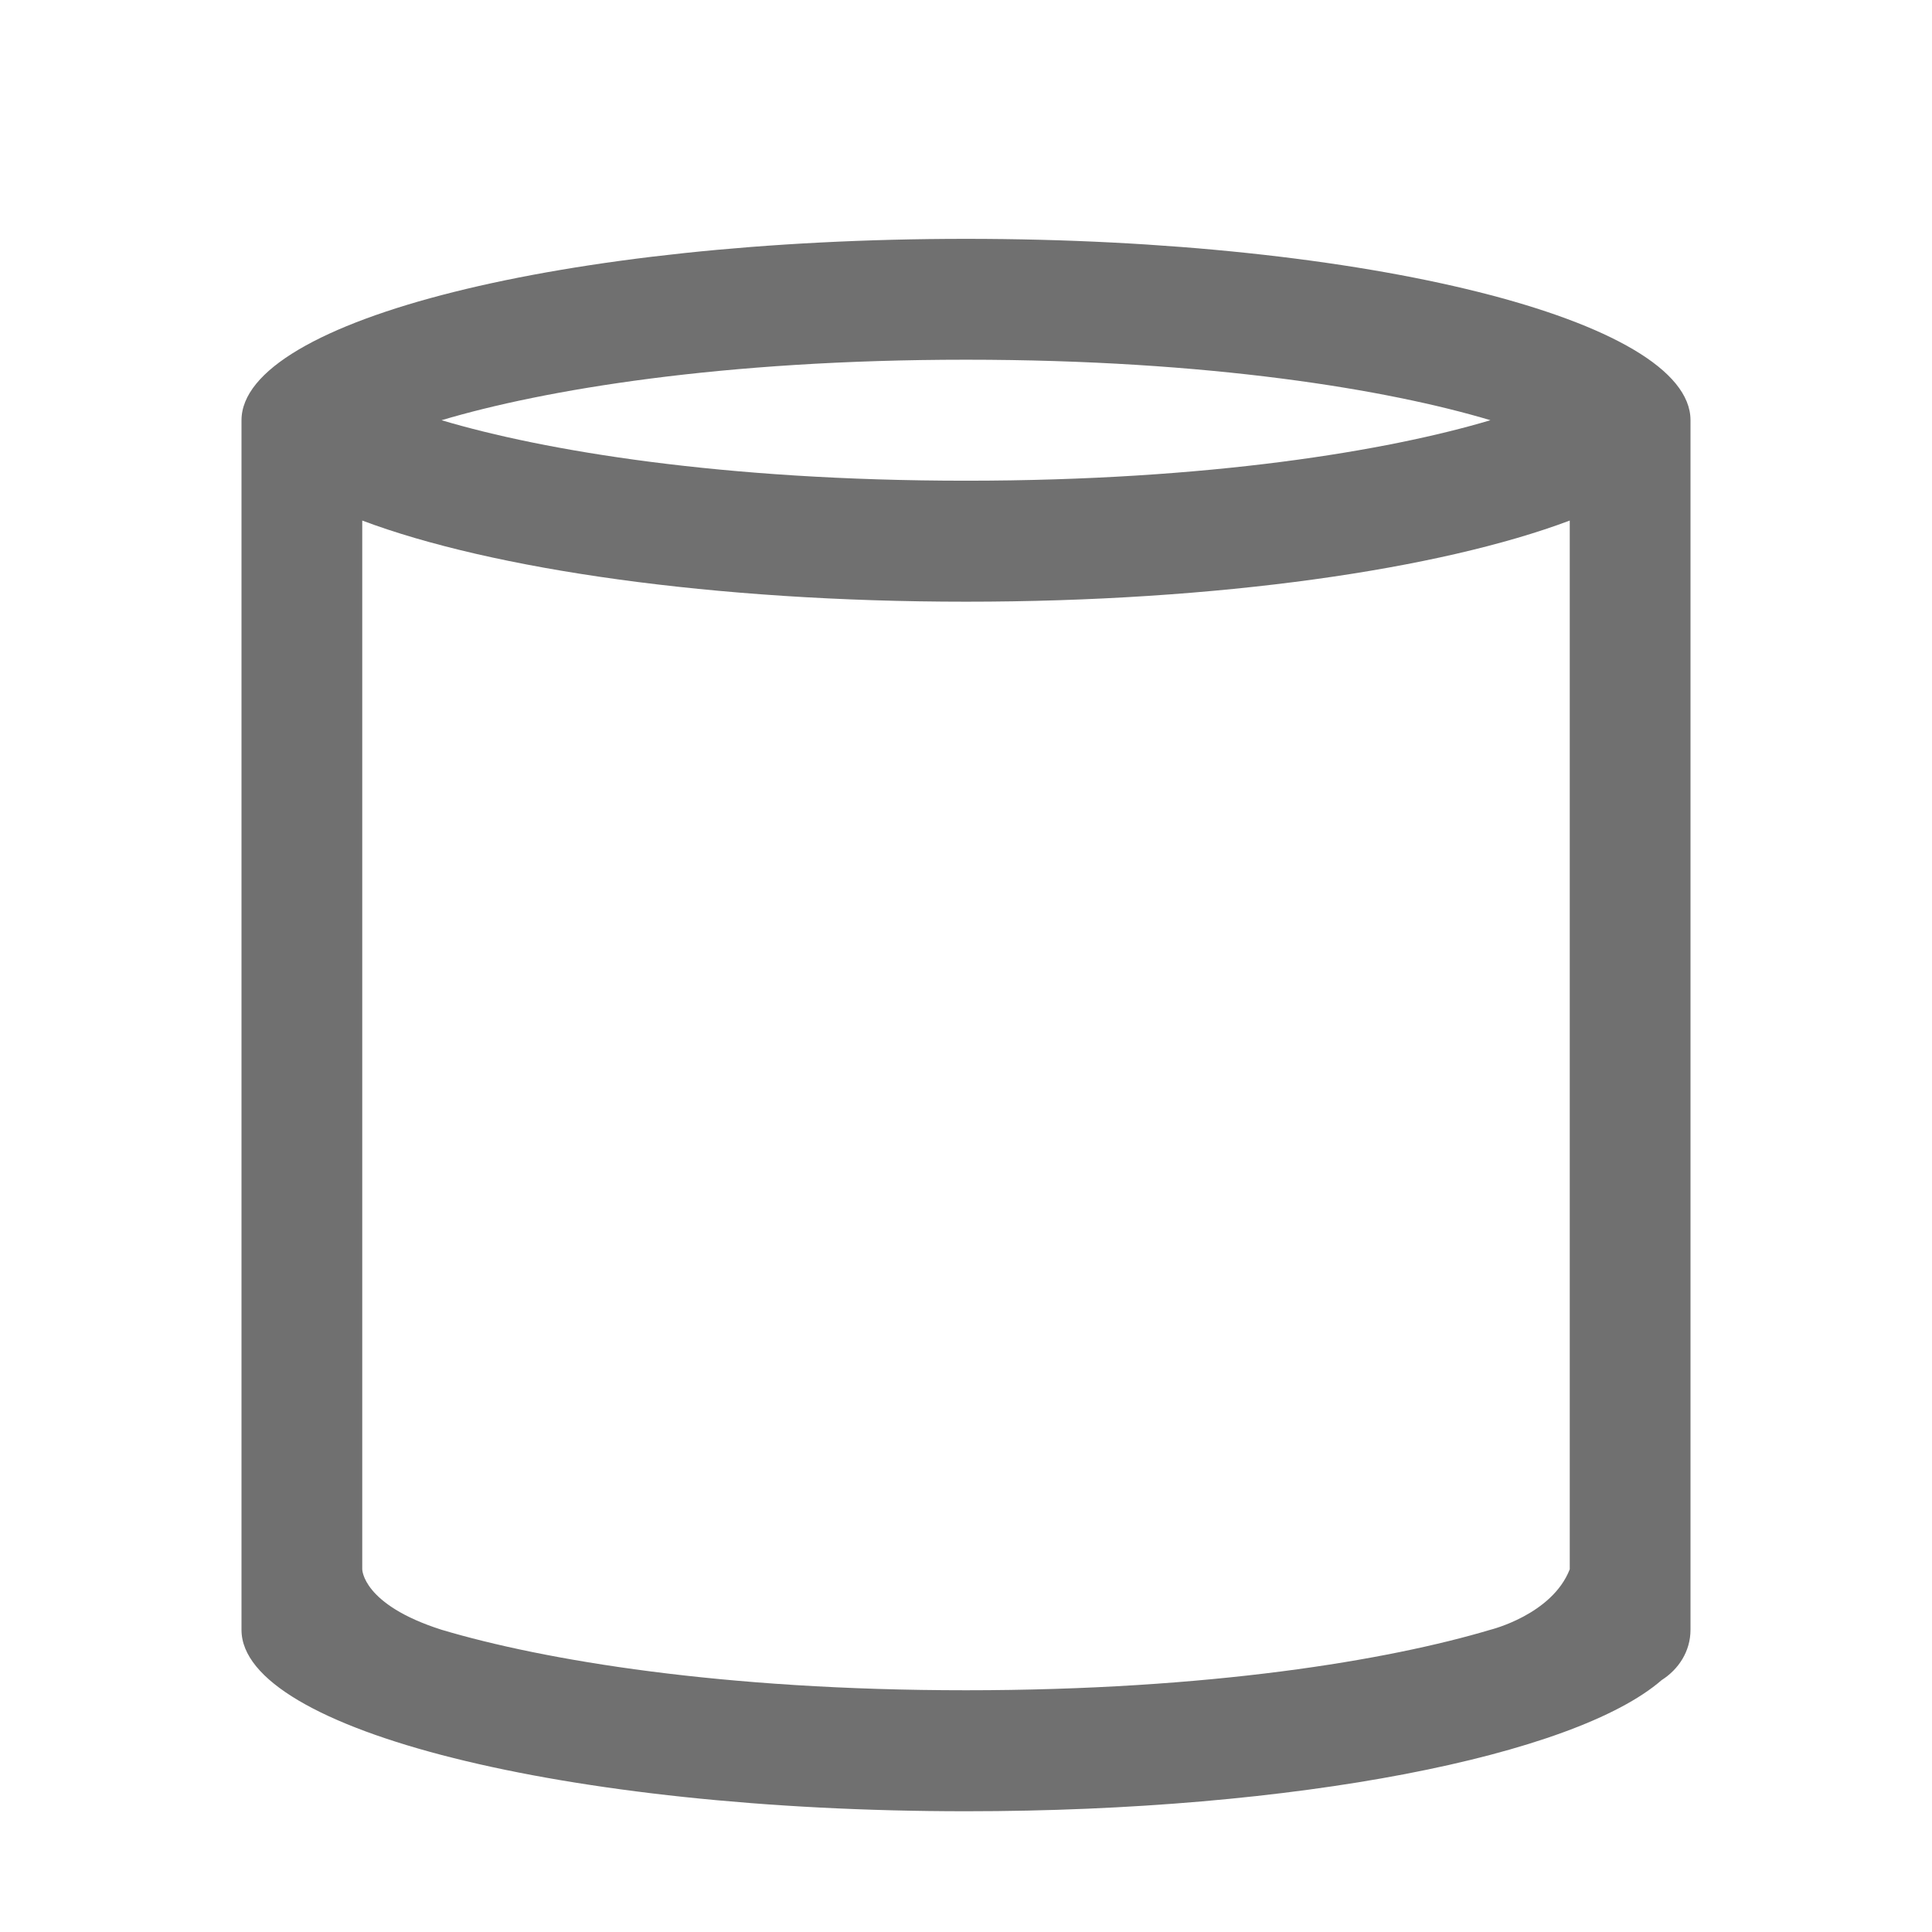
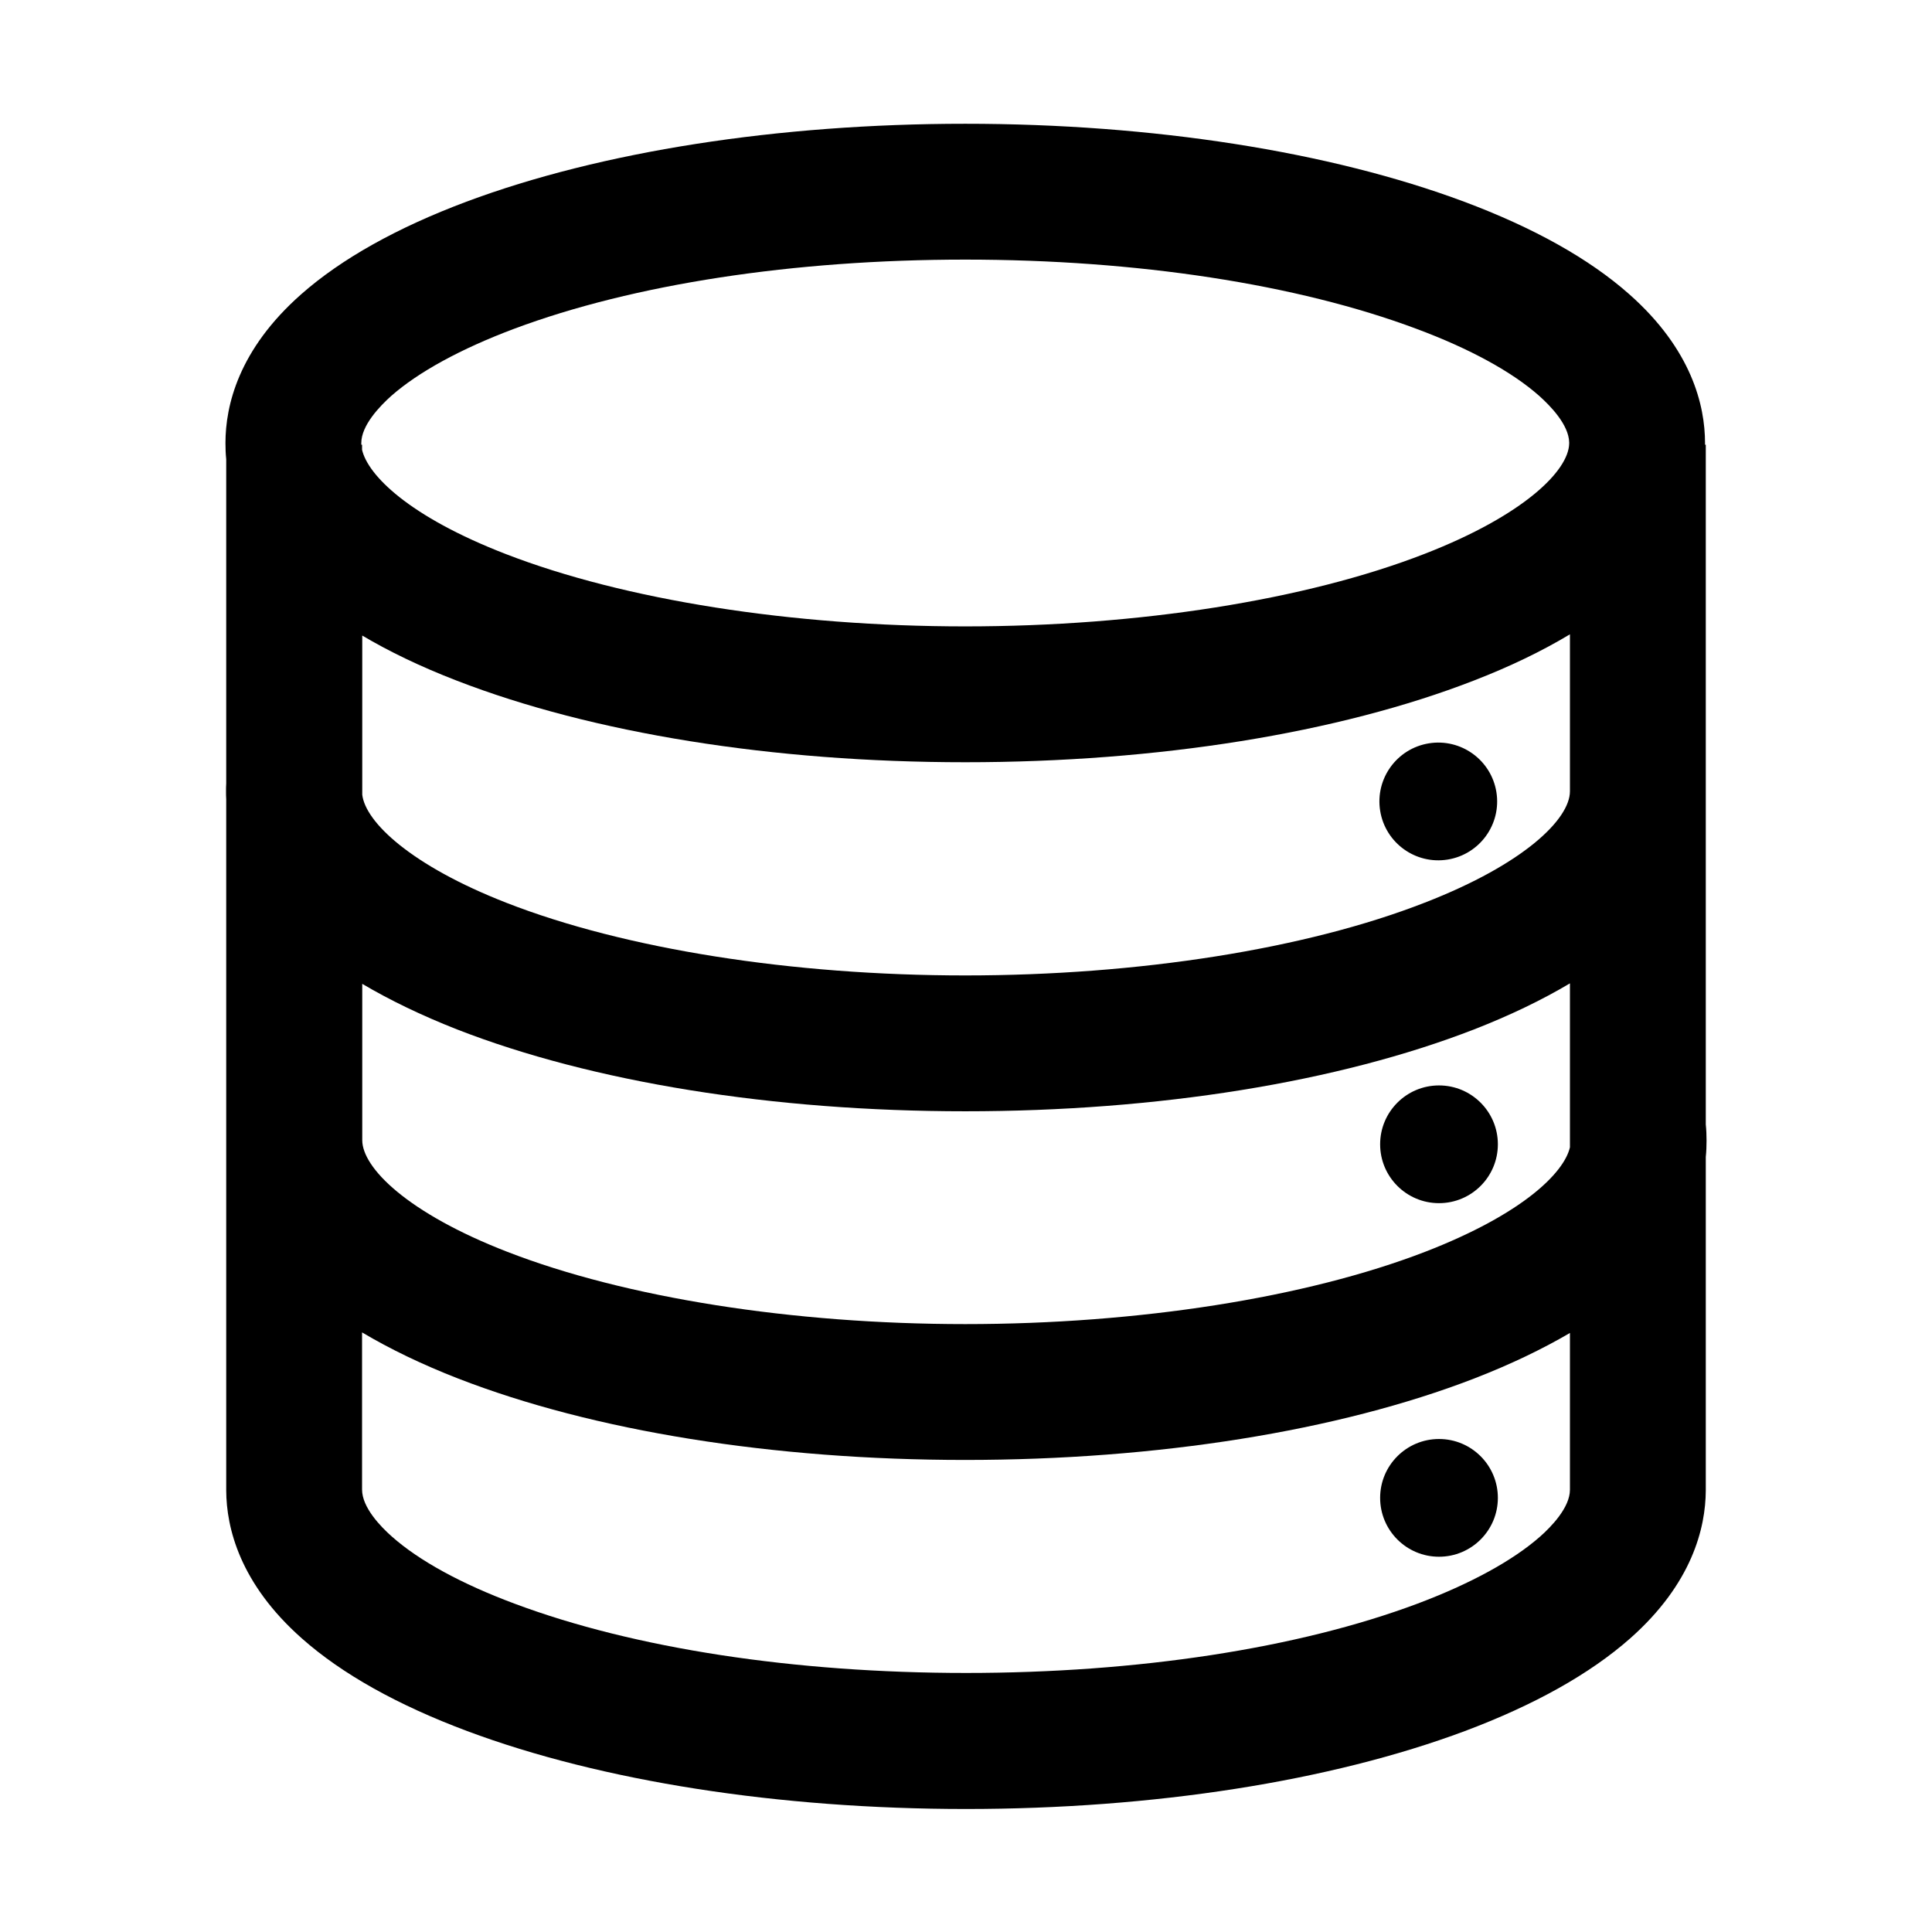
- <svg xmlns="http://www.w3.org/2000/svg" t="1610358413381" class="icon" viewBox="0 0 1024 1024" version="1.1" p-id="4879" width="200" height="200">
+ <svg xmlns="http://www.w3.org/2000/svg" t="1658915337648" class="icon" viewBox="0 0 1024 1024" version="1.1" p-id="5611" width="32" height="32">
  <defs>
-     <style type="text/css" />
+     <style type="text/css">@font-face { font-family: feedback-iconfont; src: url("//at.alicdn.com/t/font_1031158_u69w8yhxdu.woff2?t=1630033759944") format("woff2"), url("//at.alicdn.com/t/font_1031158_u69w8yhxdu.woff?t=1630033759944") format("woff"), url("//at.alicdn.com/t/font_1031158_u69w8yhxdu.ttf?t=1630033759944") format("truetype"); }
+ </style>
  </defs>
-   <path d="M512 126.592c-212.032 0-384 43.072-384 96.192 0 0 0 640 0 641.088C128 916.928 299.968 960 512 960c175.04 0 322.496-29.376 368.704-69.504C889.664 884.8 896 875.264 896 863.808L896 222.72C896 169.6 724.032 126.592 512 126.592zM512 190.656c129.216 0 223.872 15.872 277.952 32.064C735.872 238.848 641.216 254.784 512 254.784S288.128 238.848 234.048 222.72C288.128 206.592 382.784 190.656 512 190.656zM832 831.744c-9.344 24.064-42.048 32.064-42.048 32.064-54.08 16.128-148.736 32.064-277.952 32.064s-223.872-15.936-277.952-32.064C192 850.432 192 831.744 192 831.744L192 275.904c68.736 25.856 186.368 43.008 320 43.008s251.264-17.152 320-43.008L832 831.744z" p-id="4880" fill="#707070" />
+   <path d="M904.5 604.6c0-2.8-0.1-5.7-0.4-8.6V235.7h-0.4v-0.9c0-19.8-7-49.5-40.1-78.8-21.2-18.8-50.7-35.3-87.6-49.1-71.2-26.6-165.1-41.3-264.4-41.3s-193.2 14.7-264.4 41.3c-36.8 13.8-66.3 30.3-87.6 49.1-33.2 29.3-40.1 59-40.1 78.8 0 2.9 0.1 5.7 0.4 8.6v171.8c-0.1 1.4-0.1 2.8-0.1 4.2 0 1.4 0 2.9 0.1 4.2V790c0.1 19.8 7.2 49.3 40.1 78.4 21.2 18.8 50.7 35.3 87.6 49.1 71.2 26.6 165.1 41.3 264.4 41.3s193.2-14.7 264.4-41.3c36.8-13.8 66.3-30.3 87.6-49.1 32.9-29.1 40-58.6 40.1-78.4V613.2c0.3-2.9 0.4-5.8 0.4-8.6zM191.9 336.8c14 8.3 30.6 16.4 50.3 24C314 388.6 409.6 404 511.6 404c102 0 197.8-15.4 269.6-43.3 19.1-7.4 36.1-15.6 50.9-24.5v83.2c0 14.5-23.8 38.4-76.9 59C692.3 503 603.5 517 511.6 517c-91.8 0-180.5-14-243.2-38.5-50.7-19.8-74.7-42.8-76.4-57.3v-84.4z m15.4-126.9c14.4-12.7 36.9-25 65.1-35.6 63.3-23.7 148.3-36.7 239.2-36.7s175.9 13 239.2 36.7c28.2 10.5 50.7 22.8 65.1 35.6 5.8 5.2 15.6 15.2 15.8 24.6v0.5c-0.2 14.4-24 38.1-76.5 58.5C692.3 318 603.5 332 511.6 332S331 318 268.2 293.7c-51.7-20-73.2-41.9-76.3-55.3v-2.7h-0.4v-0.9c0-9.4 9.9-19.6 15.8-24.9z m-15.4 311.5c14.7 8.7 31.5 16.8 50.3 24.2 71.8 28 167.5 43.4 269.4 43.4 102 0 197.7-15.4 269.7-43.4 19-7.4 36-15.6 50.8-24.4v86.9c-3.1 13.4-24.8 35.3-76.8 55.4-63 24.3-151.8 38.3-243.7 38.3-91.6 0-180.1-14-242.7-38.3-53.1-20.6-76.9-44.6-76.9-59.2v-82.9z m624.4 293c-14.4 12.7-36.9 25-65.1 35.6-63.3 23.7-148.3 36.7-239.2 36.7-90.9 0-175.9-13-239.2-36.7-28.2-10.5-50.7-22.8-65.1-35.6-5.9-5.2-15.8-15.4-15.8-24.9v-83.3c14.8 8.8 31.8 17 50.8 24.4 71.7 27.9 167.2 43.2 268.8 43.2 101.9 0 197.7-15.3 269.7-43.1 19.9-7.7 36.7-15.9 50.9-24.2v83.1c0 9.4-9.9 19.6-15.8 24.8z" p-id="5612" />
+   <path d="M731.521 429.782a31.2 31.2 0 1 0 61.595-9.991 31.2 31.2 0 1 0-61.595 9.991Z" p-id="5613" />
+   <path d="M762.7 606.5m-31.2 0a31.2 31.2 0 1 0 62.4 0 31.2 31.2 0 1 0-62.4 0Z" p-id="5614" />
+   <path d="M762.7 793.9m-31.2 0a31.2 31.2 0 1 0 62.4 0 31.2 31.2 0 1 0-62.4 0Z" p-id="5615" />
</svg>
